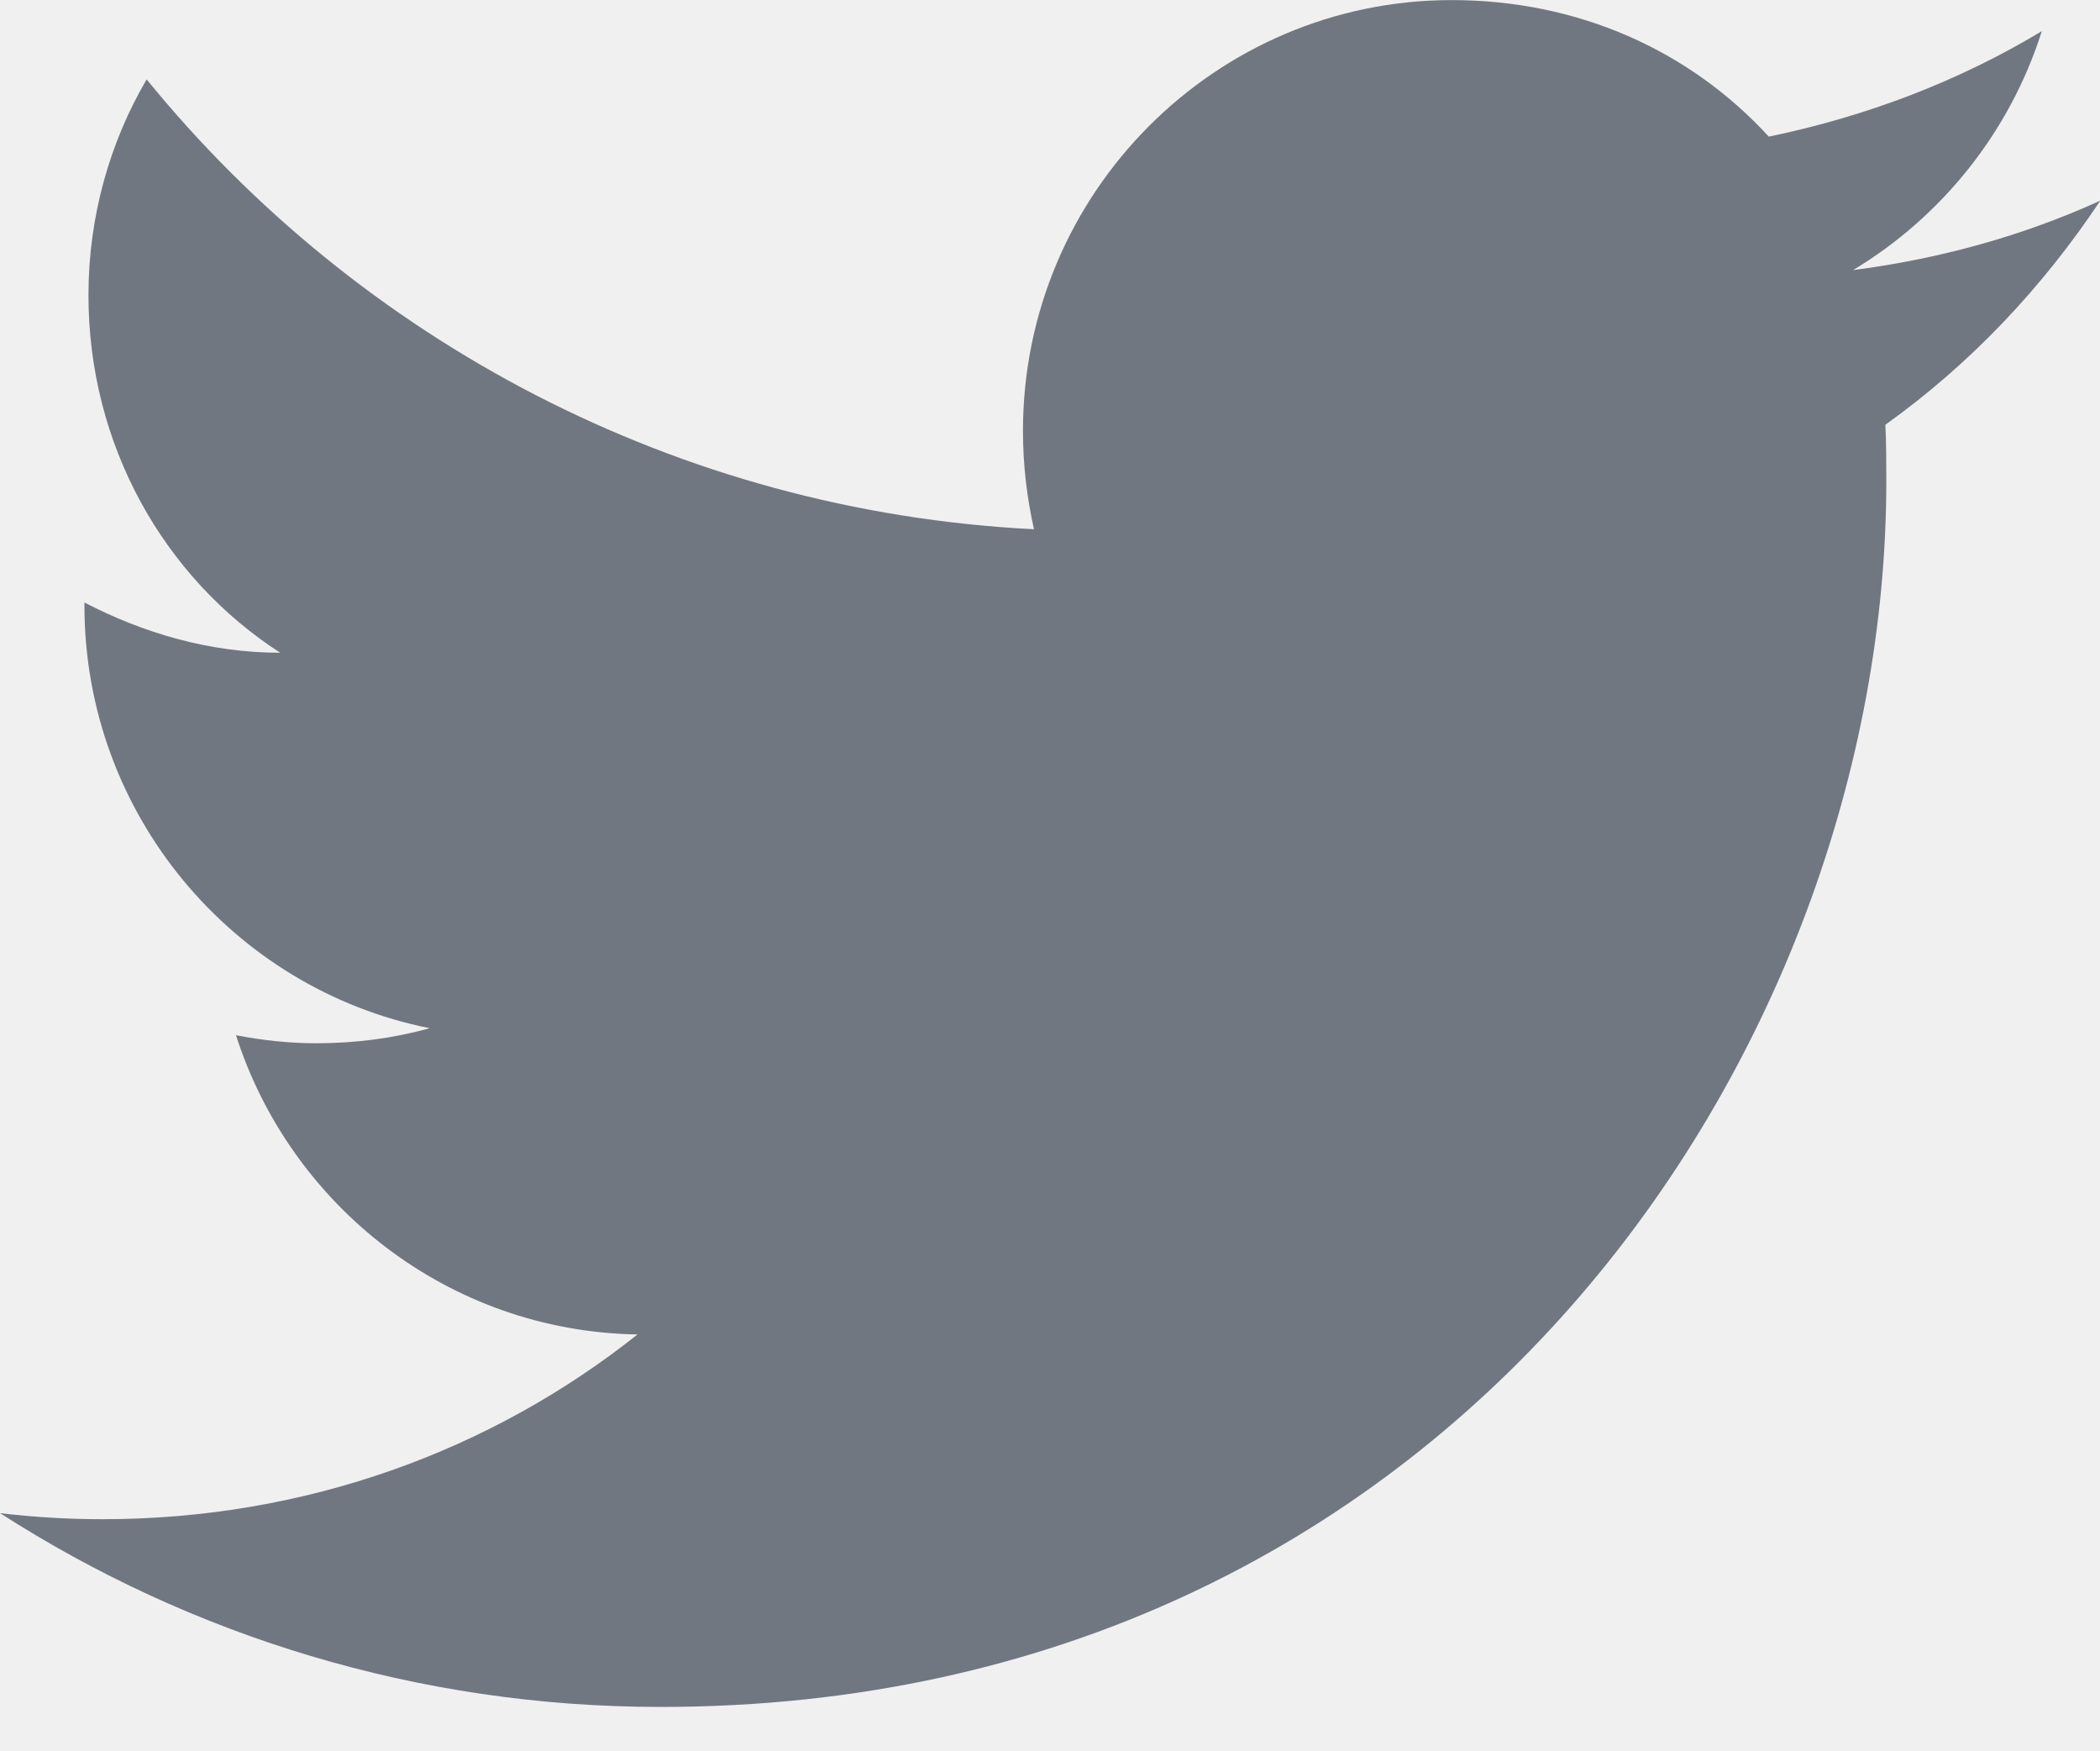
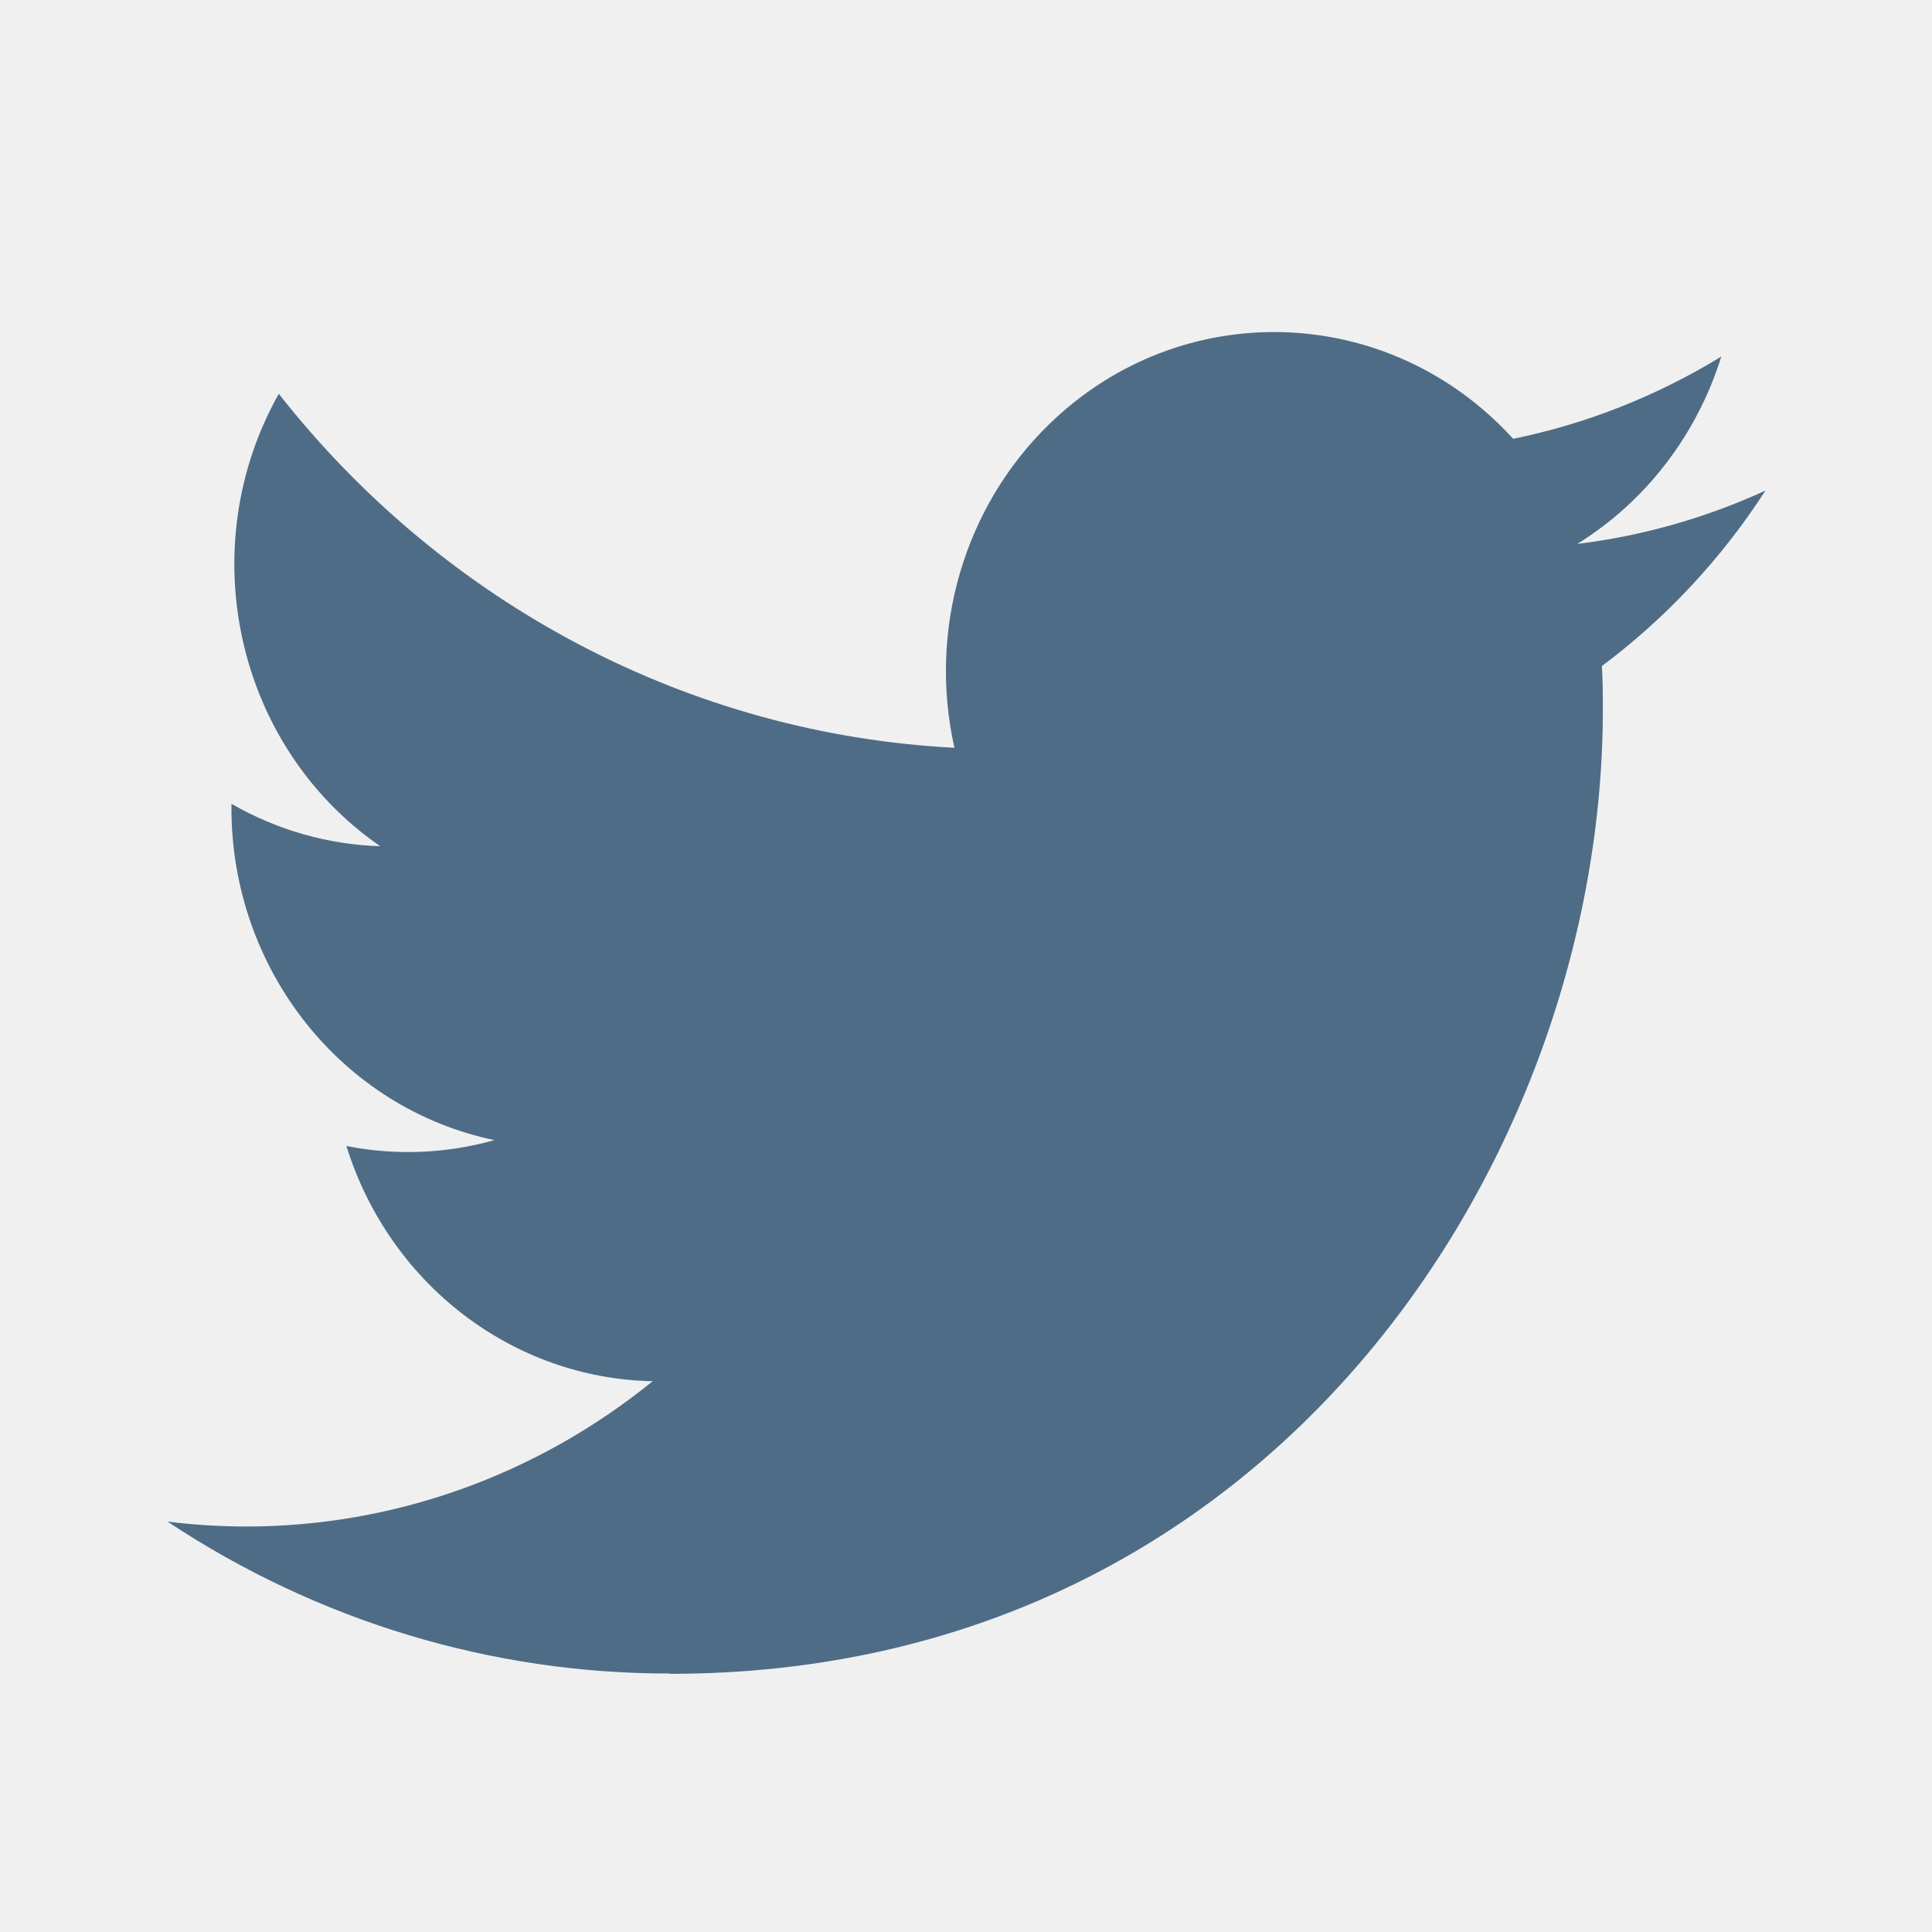
- <svg xmlns="http://www.w3.org/2000/svg" fill="none" height="20" viewBox="0 0 24 20" width="24">
-   <path d="m24 2.294c-.883.402-1.836.665-2.822.792 1.01-.608 1.79-1.572 2.157-2.73-.952.574-2.008.975-3.12 1.205-.906-.987-2.18-1.56-3.625-1.56-2.696 0-4.899 2.203-4.899 4.922 0 .39.046.769.126 1.124-4.084-.206-7.721-2.168-10.141-5.14-.424.723-.665 1.572-.665 2.467 0 1.709.86 3.224 2.191 4.084-.815 0-1.572-.229-2.237-.574v.034c0 2.386 1.698 4.382 3.946 4.83-.413.115-.849.172-1.296.172-.31 0-.62-.034-.918-.092.62 1.939 2.421 3.384 4.589 3.419-1.675 1.331-3.797 2.111-6.115 2.111-.39 0-.78-.023-1.17-.069 2.18 1.4 4.772 2.214 7.549 2.214 9.04 0 14.008-7.503 14.008-14.008 0-.218 0-.424-.011-.642.964-.688 1.79-1.56 2.455-2.558z" fill="#717780" />
+ <svg xmlns="http://www.w3.org/2000/svg" width="24" height="24" viewBox="0 0 24 24" fill="none">
+   <g clip-path="url(#clip0_7720_66518)">
+     <path d="M19.899 8.274C19.911 8.455 19.911 8.636 19.911 8.818C19.911 14.379 15.814 20.793 8.323 20.793V20.789C6.11 20.793 3.943 20.137 2.081 18.902C2.402 18.942 2.726 18.962 3.05 18.963C4.884 18.965 6.665 18.329 8.108 17.158C6.365 17.124 4.837 15.95 4.303 14.236C4.914 14.357 5.543 14.332 6.142 14.163C4.242 13.767 2.875 12.042 2.875 10.038C2.875 10.02 2.875 10.002 2.875 9.985C3.441 10.311 4.075 10.492 4.723 10.512C2.934 9.276 2.382 6.816 3.463 4.892C5.531 7.522 8.581 9.12 11.856 9.289C11.528 7.827 11.976 6.296 13.035 5.268C14.675 3.675 17.255 3.757 18.797 5.451C19.709 5.265 20.583 4.919 21.383 4.429C21.079 5.403 20.443 6.231 19.593 6.757C20.4 6.658 21.189 6.435 21.931 6.094C21.385 6.941 20.696 7.678 19.899 8.274Z" fill="#4F6C86" />
+   </g>
+   <defs>
+     <clipPath id="clip0_7720_66518">
+       <rect width="20" height="17" fill="white" transform="translate(2 4)" />
+     </clipPath>
+   </defs>
</svg>
